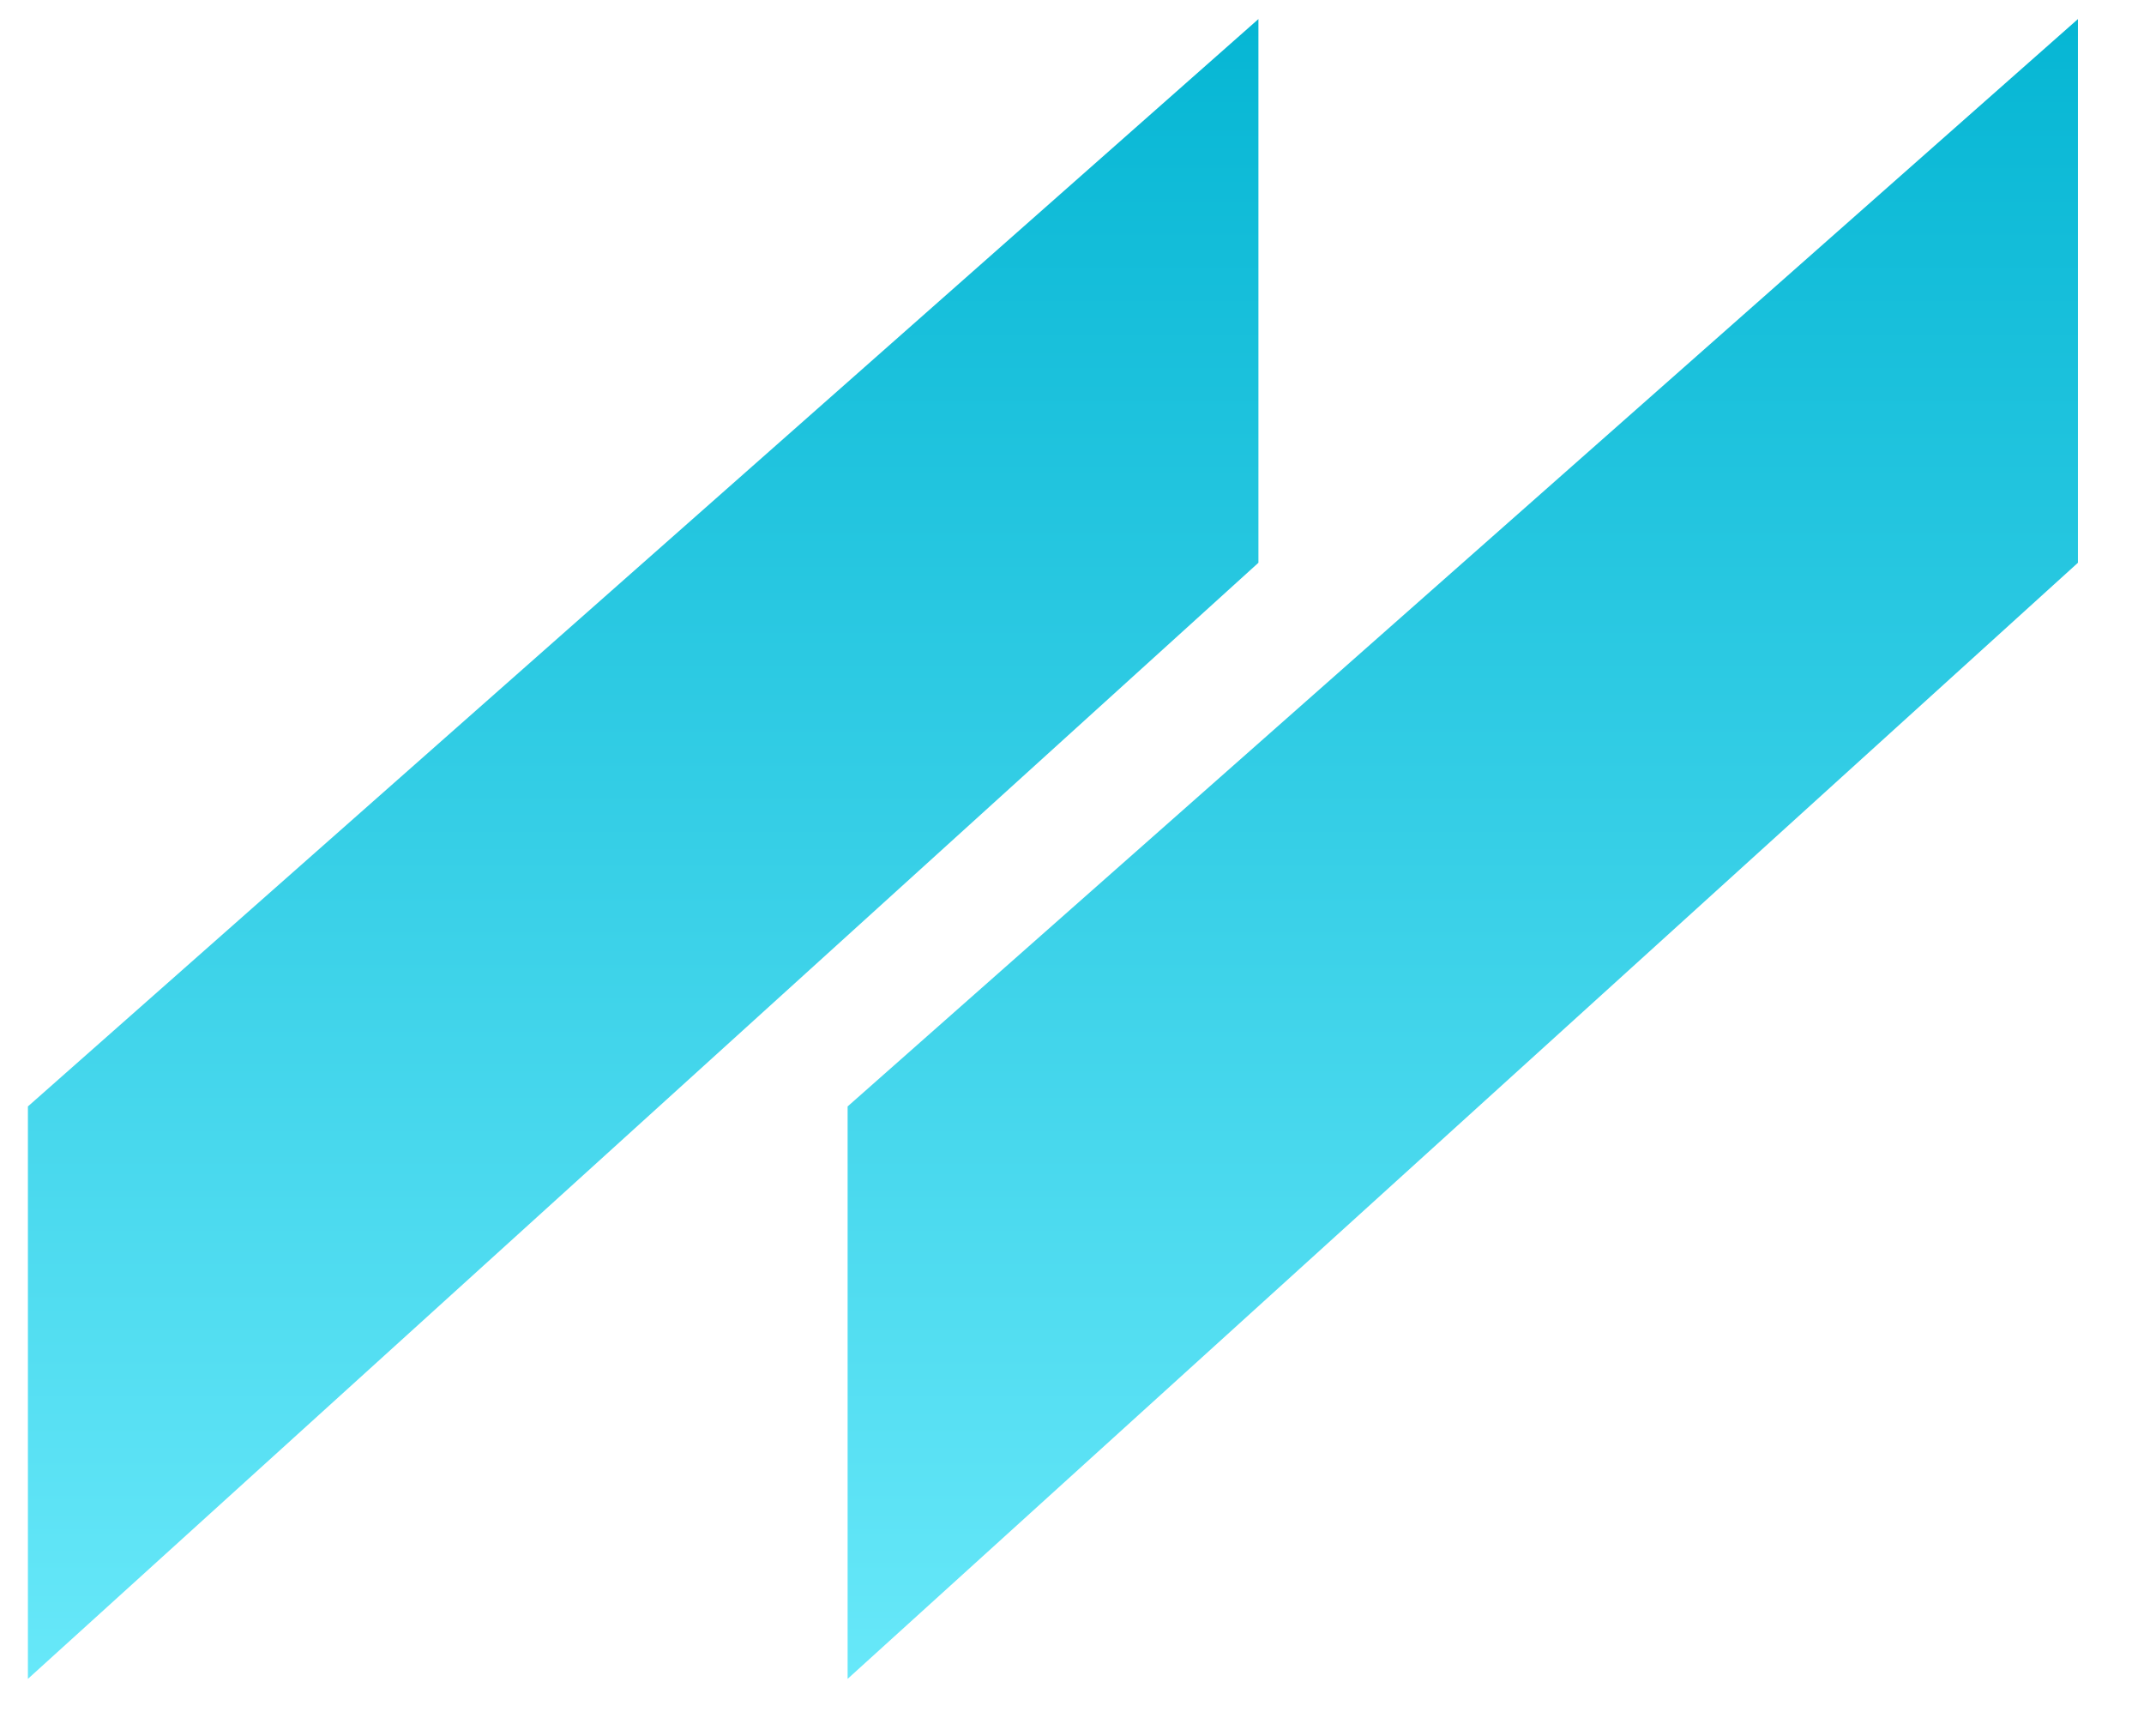
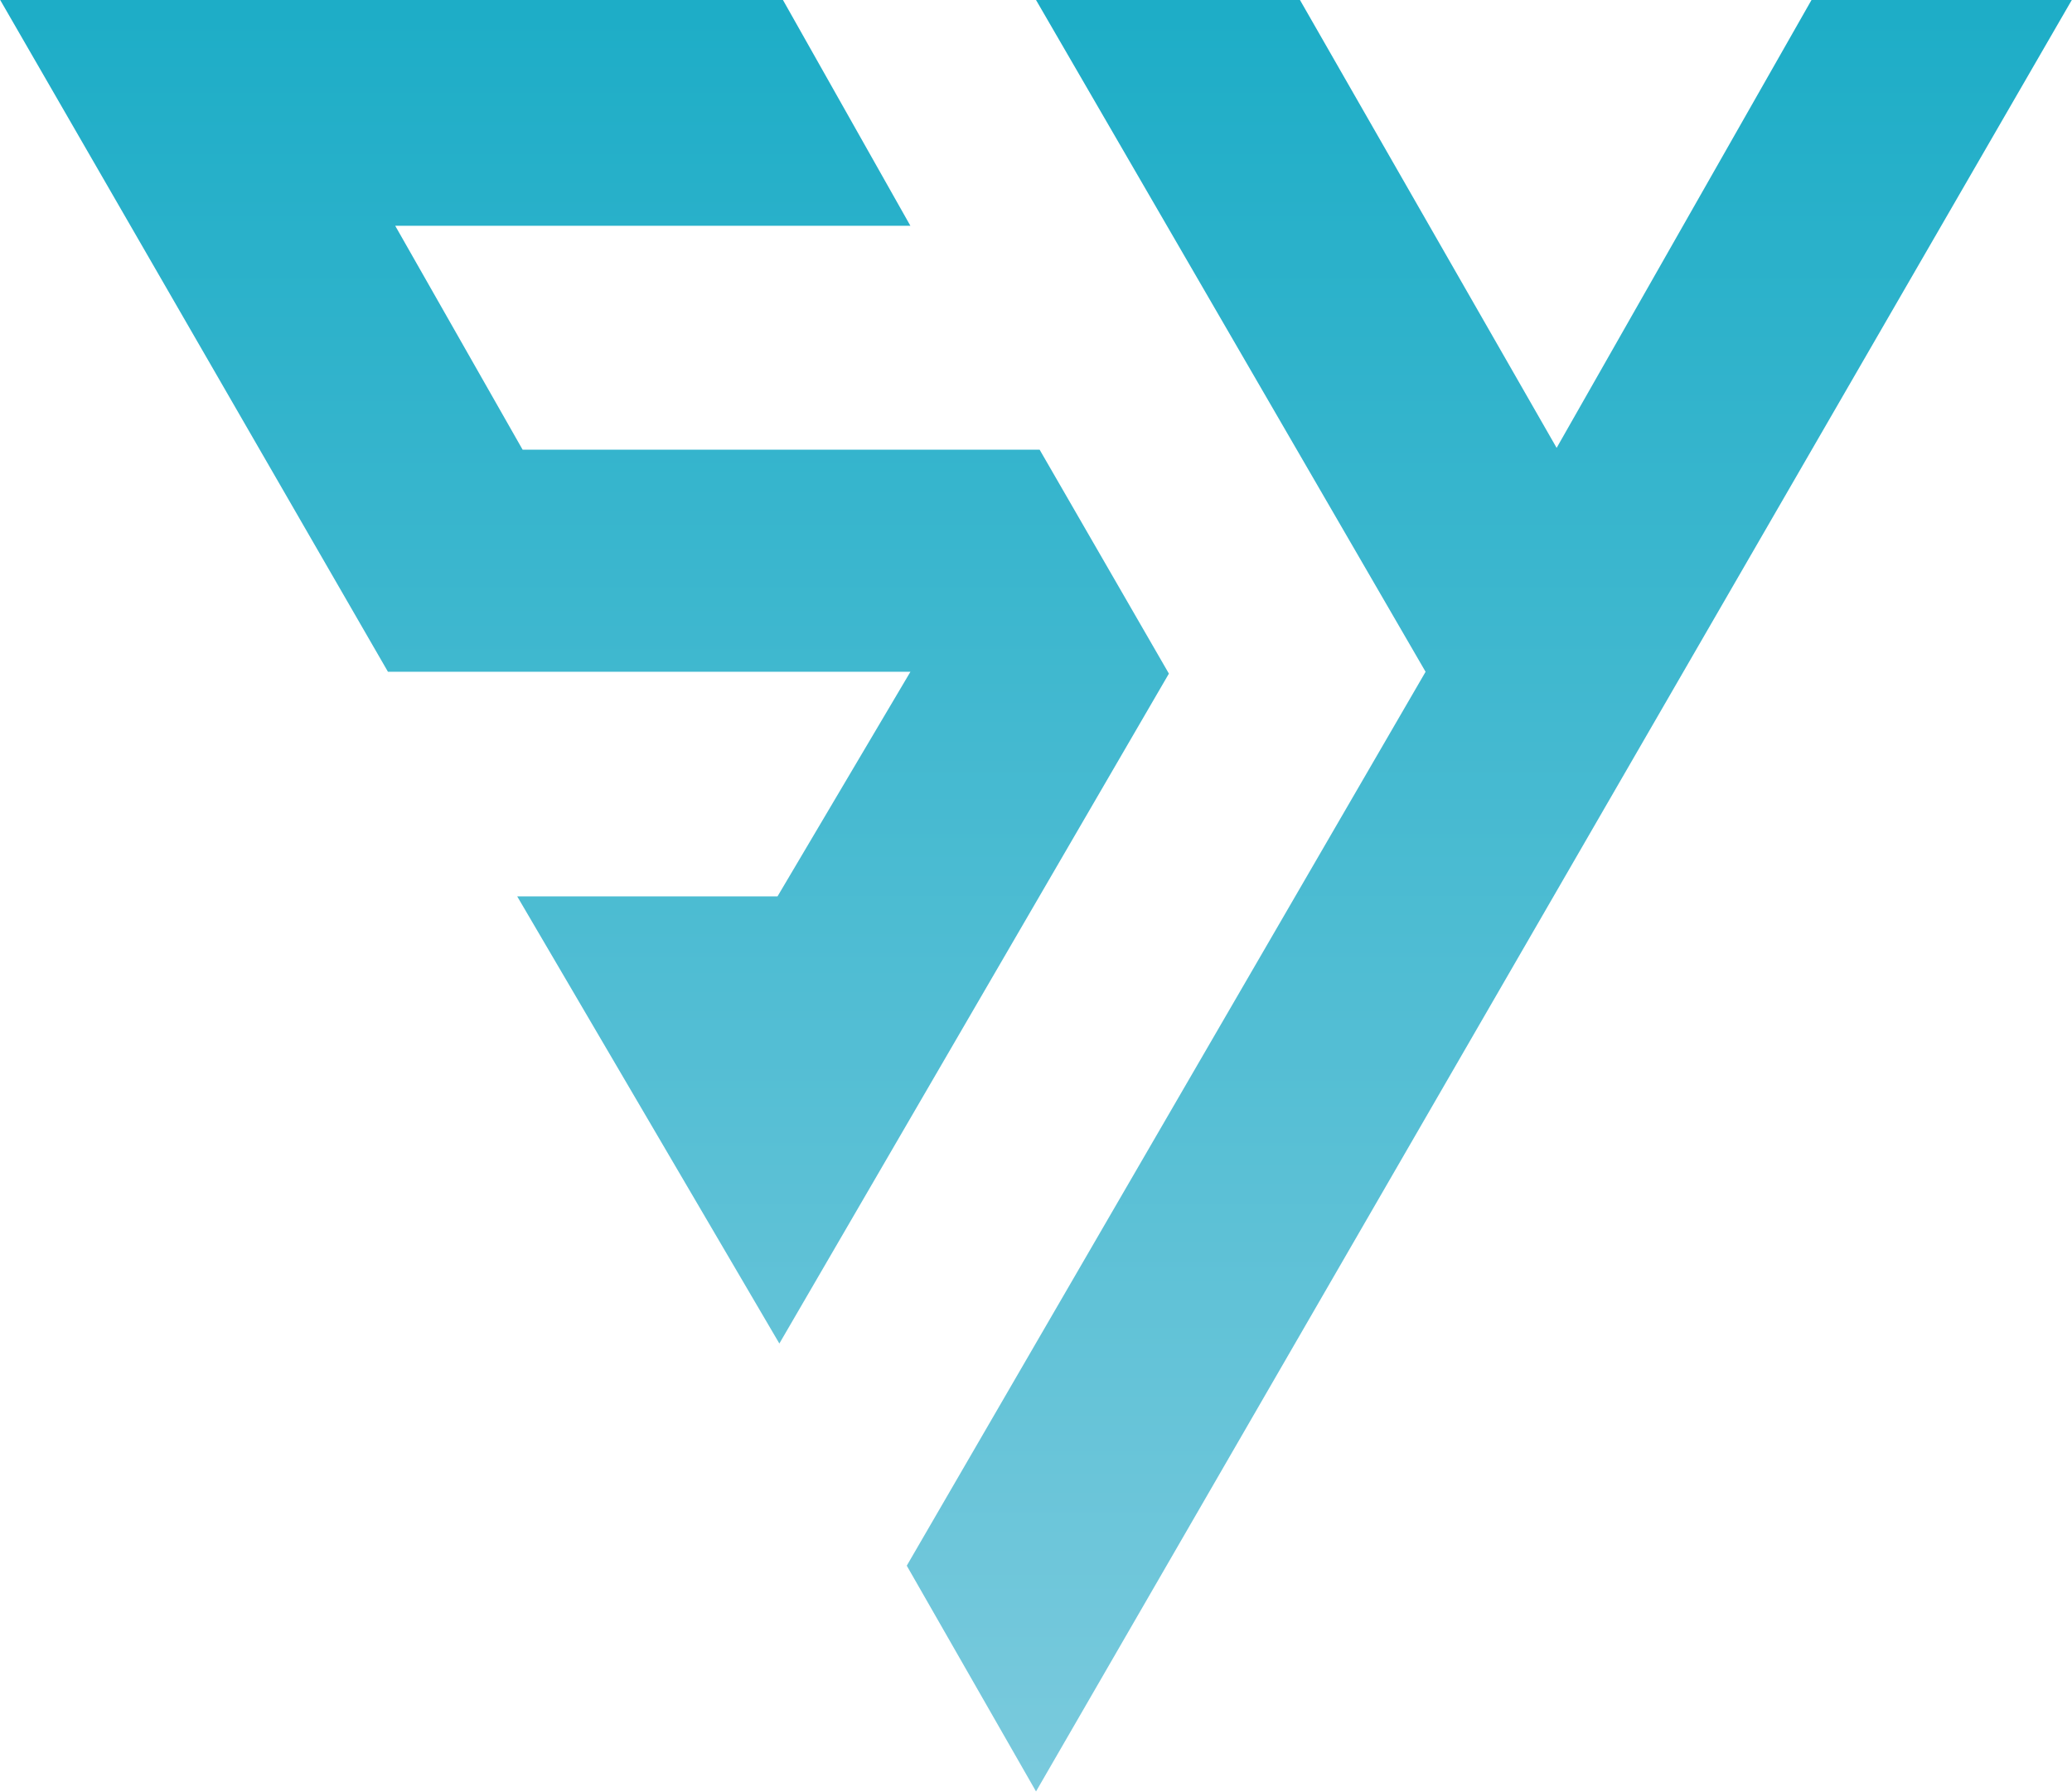
- <svg xmlns="http://www.w3.org/2000/svg" xmlns:xlink="http://www.w3.org/1999/xlink" version="1.1" preserveAspectRatio="xMidYMid meet" viewBox="344.564 330.278 111.737 91.218" width="53.87" height="43.61">
+ <svg xmlns="http://www.w3.org/2000/svg" id="layer" width="12.99mm" height="11.23mm" viewBox="0 0 460.31 398.02">
  <defs>
-     <path d="M453.3 331.28L453.3 359.85L388.64 418.5L388.64 388.42L453.3 331.28Z" id="aFZf6T5ED" />
-     <linearGradient id="gradientb2ThqnP5Op" gradientUnits="userSpaceOnUse" x1="420.97" y1="331.28" x2="420.97" y2="418.5">
-       <stop style="stop-color: #06b6d4;stop-opacity: 1" offset="0%" />
-       <stop style="stop-color: #67e8f9;stop-opacity: 1" offset="100%" />
-     </linearGradient>
-     <path d="M410.23 331.28L410.23 359.85L345.56 418.5L345.56 388.42L410.23 331.28Z" id="a9fehgwfM" />
-     <linearGradient id="gradientk1wNV9Ostb" gradientUnits="userSpaceOnUse" x1="377.89" y1="331.28" x2="377.89" y2="418.5">
-       <stop style="stop-color: #06b6d4;stop-opacity: 1" offset="0%" />
-       <stop style="stop-color: #67e8f9;stop-opacity: 1" offset="100%" />
+     <style>
+       .cls-1 {
+         fill: url(#gradient1);
+         stroke-width: 0px;
+       }
+     </style>
+     <linearGradient id="gradient1" x1="230.16" y1="398.02" x2="230.16" y2="0" gradientUnits="userSpaceOnUse">
+       <stop offset="0" stop-color="#7acadd" />
+       <stop offset="1" stop-color="#1dadc7" />
    </linearGradient>
  </defs>
-   <g>
-     <g>
-       <use xlink:href="#aFZf6T5ED" opacity="1" fill="url(#gradientb2ThqnP5Op)" />
-     </g>
-     <g>
-       <use xlink:href="#a9fehgwfM" opacity="1" fill="url(#gradientk1wNV9Ostb)" />
-     </g>
-   </g>
+   <path class="cls-1" d="M259.69,149.66l-86.56,148.85-58.25-99.35h57.84l29.53-49.9h-116.09L0,0h173.93l28.31,50.16h-114.47l28.31,49.75h114.88l28.72,49.75ZM402.47,0l-56.63,99.51L288.81,0h-58.65l86.56,149.26-115.28,198.61,28.72,50.16L460.31,0h-57.84Z" />
</svg>
